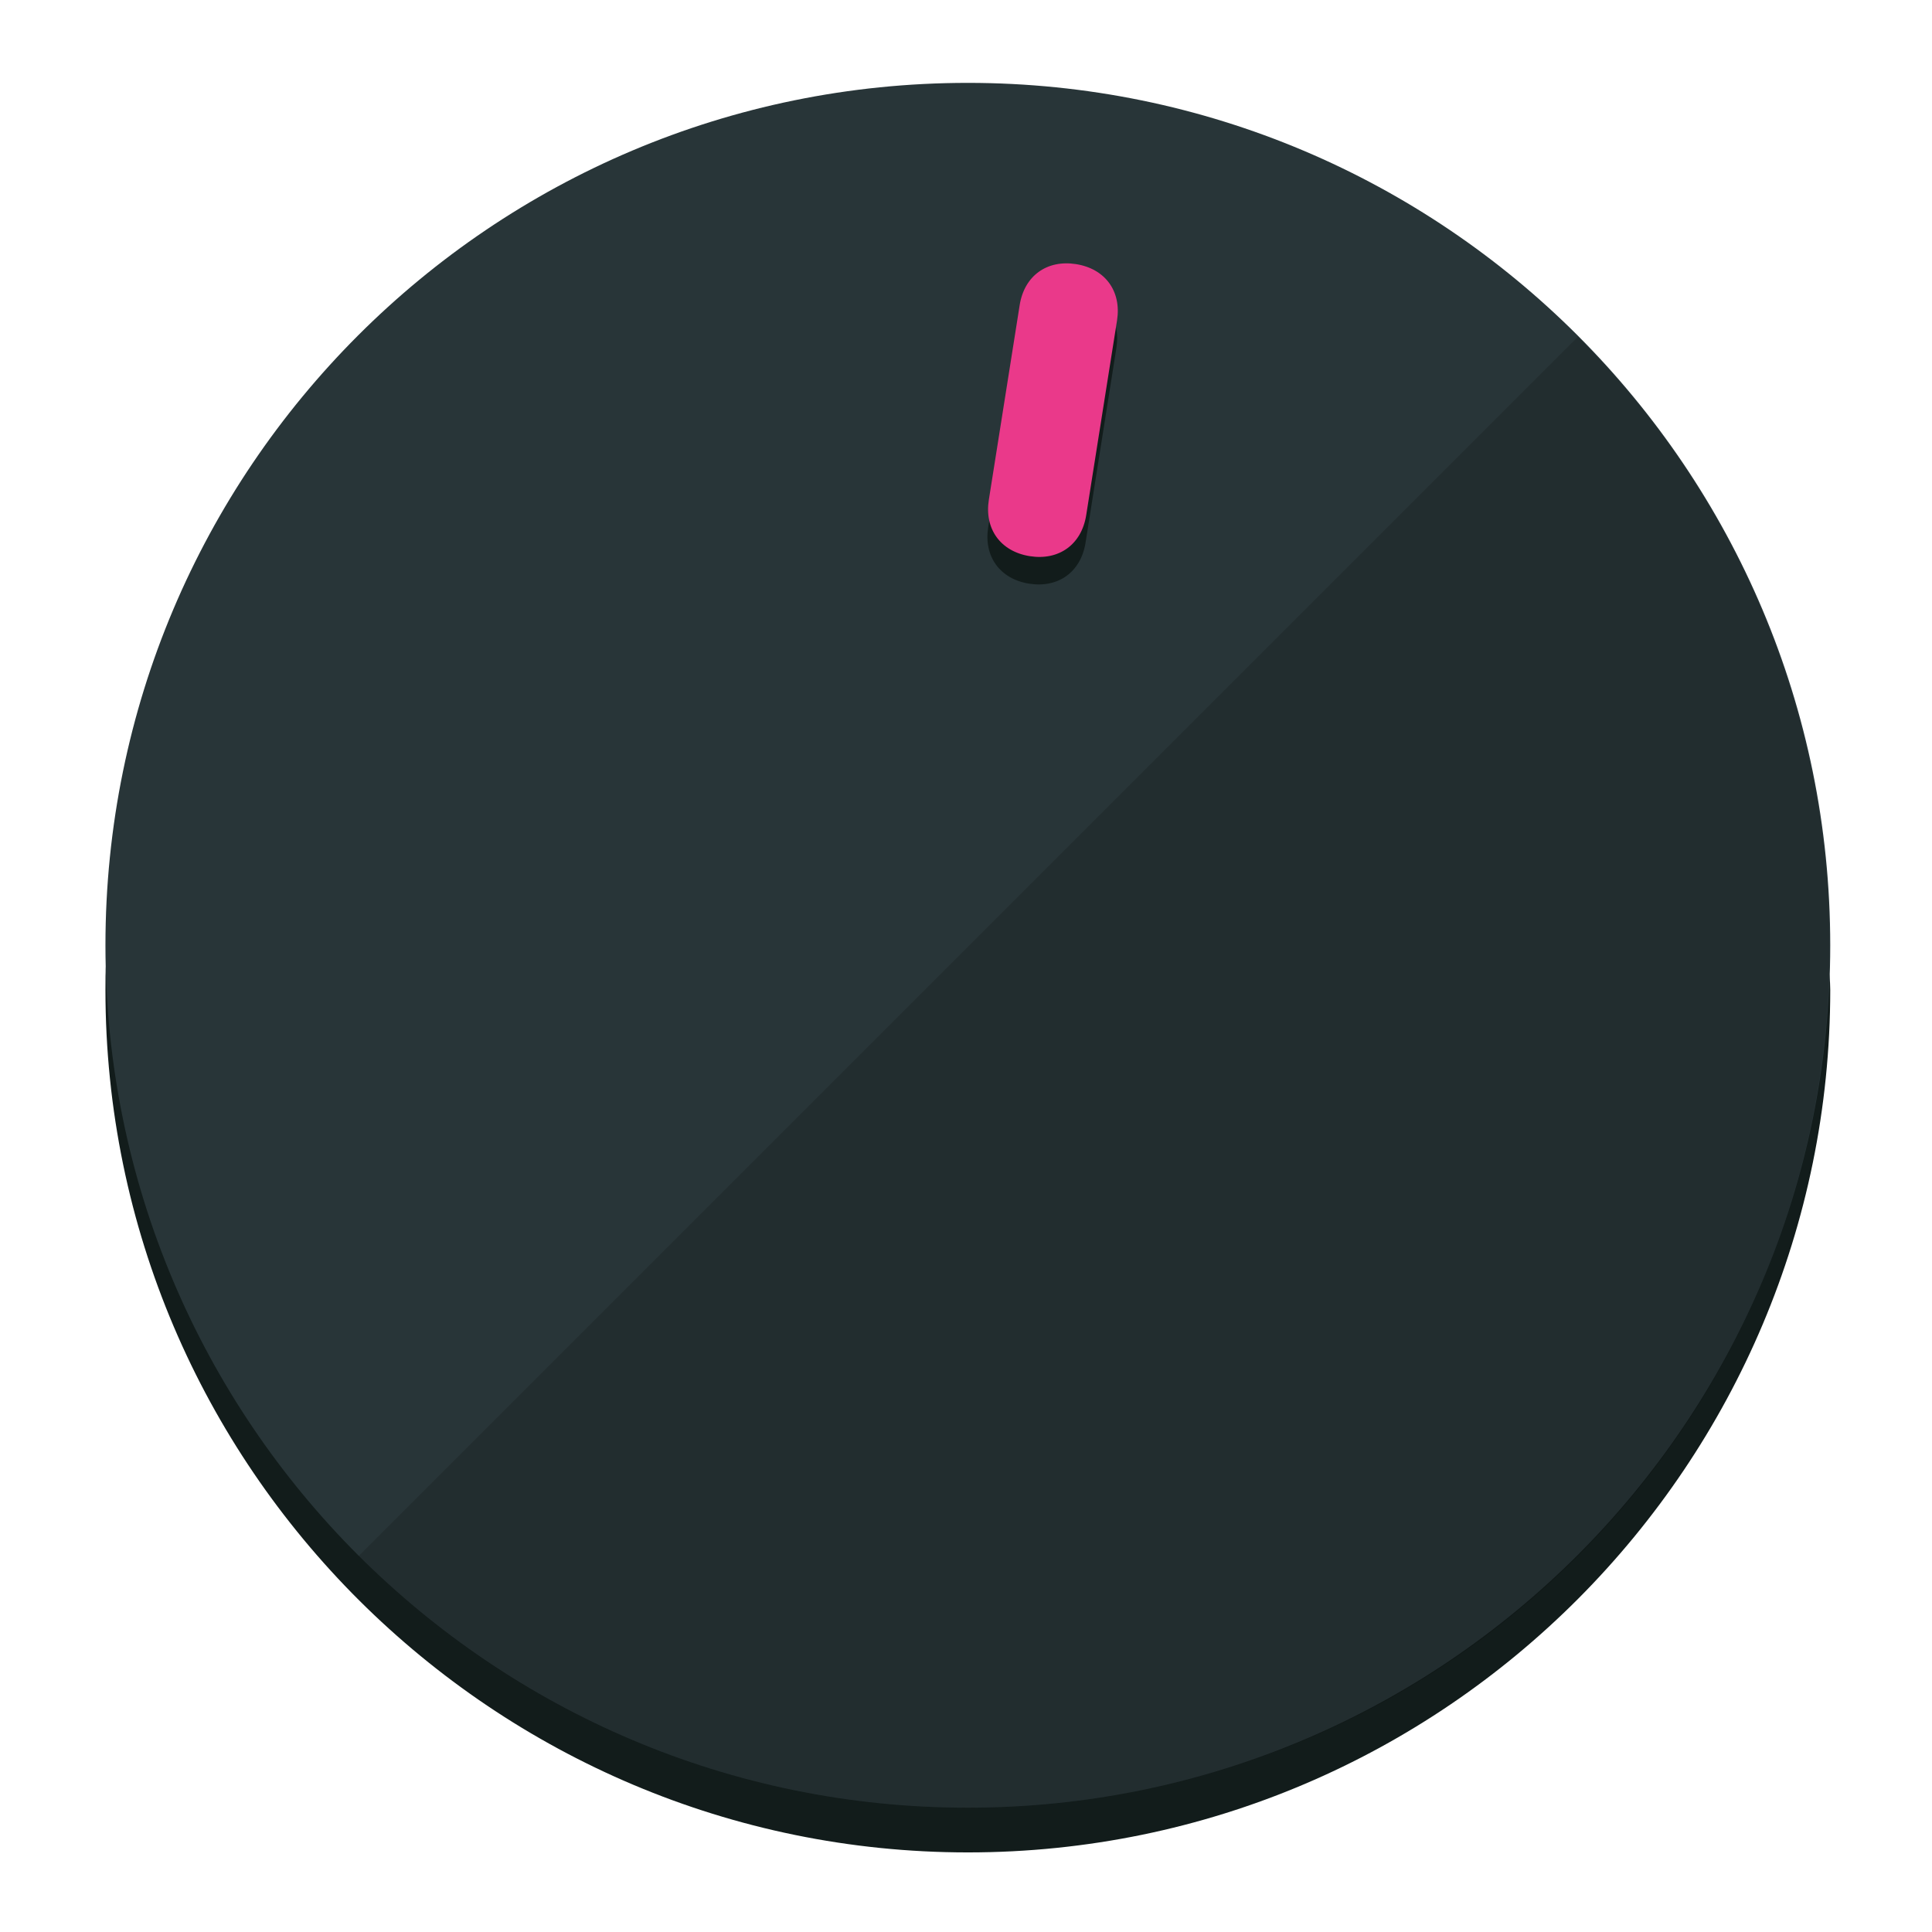
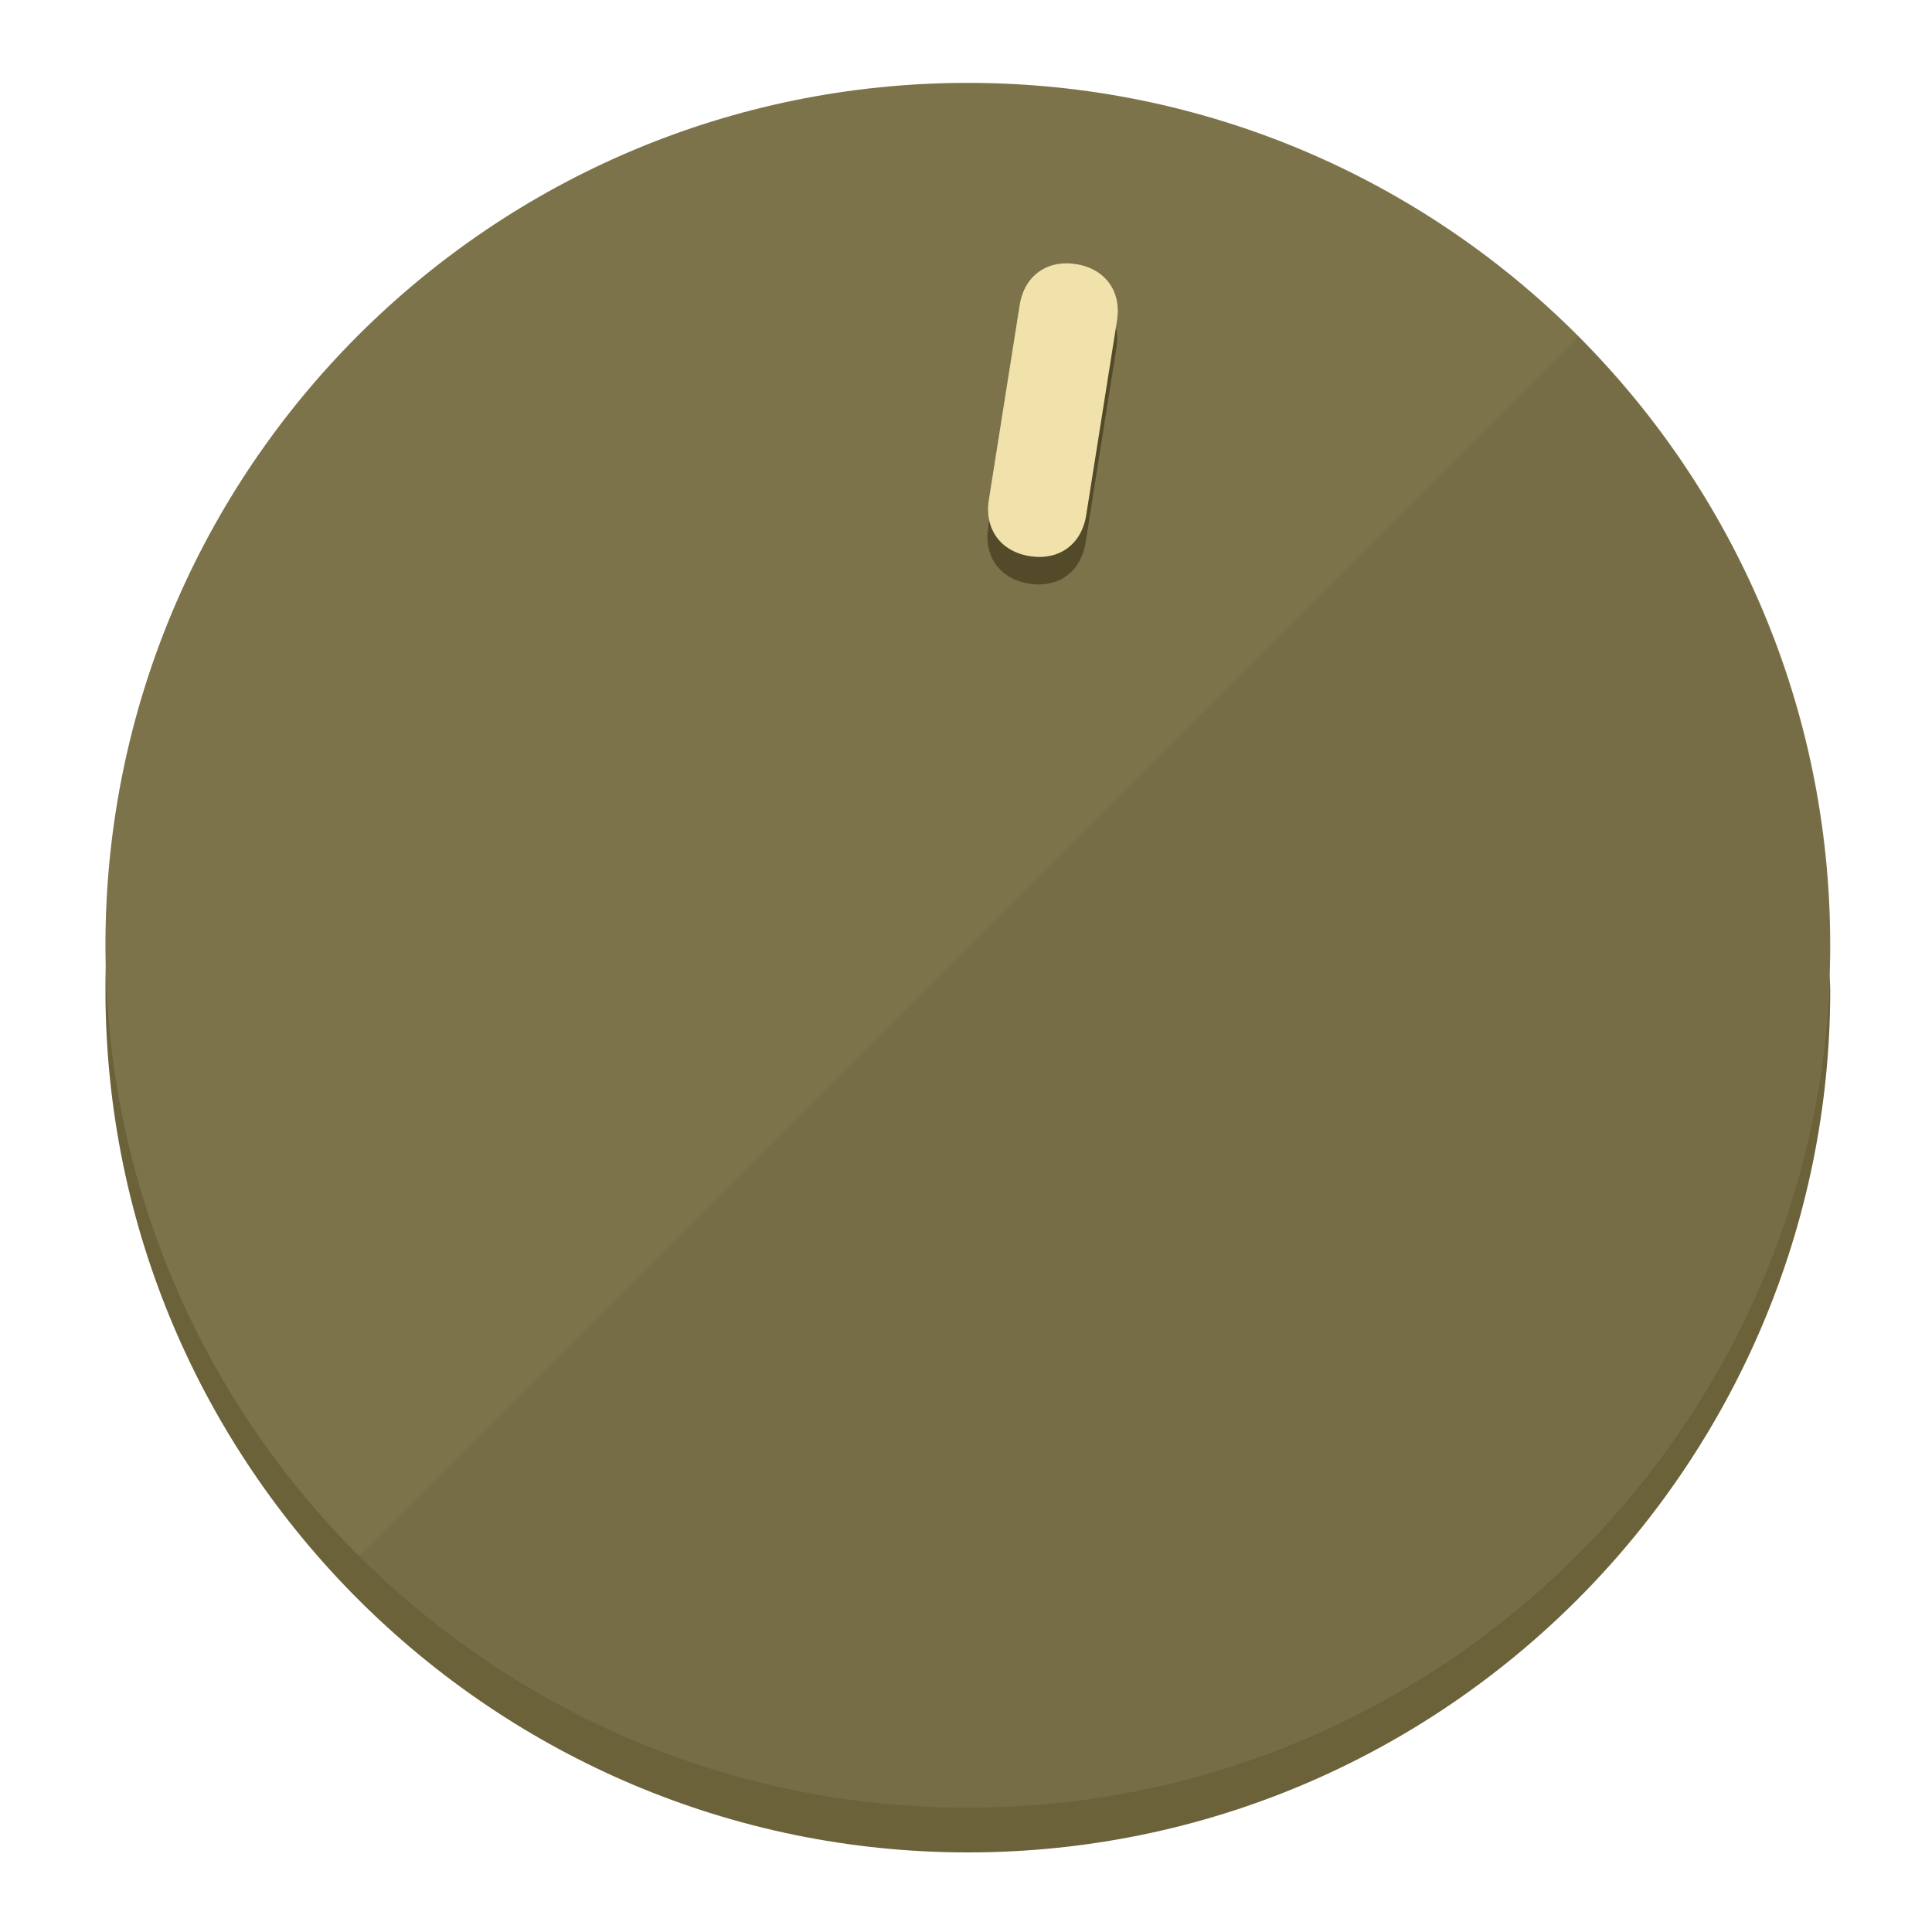
<svg xmlns="http://www.w3.org/2000/svg" height="120px" width="120px" version="1.1" id="Layer_1" viewBox="0 0 496.8 496.8" xml:space="preserve">
  <defs id="defs23" />
  <g id="g3158">
-     <path style="display:inline;fill:#121c1b;fill-opacity:1;stroke-width:1.584" d="m 248.875,445.92 c 116.582,0 212.89,-91.238 220.493,-205.286 0,5.069 1.267,8.87 1.267,13.939 0,121.651 -98.842,221.76 -221.76,221.76 -121.651,0 -221.76,-98.842 -221.76,-221.76 0,-5.069 0,-8.87 1.267,-13.939 7.603,114.048 103.91,205.286 220.493,205.286 z" id="path8" />
-     <circle style="display:inline;fill:#283538;fill-opacity:1;stroke-width:1.584" cx="248.875" cy="243.071" r="221.76" id="circle12" />
-     <path style="display:inline;fill:#000000;fill-opacity:0.154;stroke-width:1.587" d="m 405.744,86.606 c 86.308,86.308 86.308,227.193 0,313.5 -86.308,86.308 -227.193,86.308 -313.5,0" id="path14" />
+     <path style="display:inline;fill:#6B623A;fill-opacity:1;stroke-width:1.584" d="m 248.875,445.92 c 116.582,0 212.89,-91.238 220.493,-205.286 0,5.069 1.267,8.87 1.267,13.939 0,121.651 -98.842,221.76 -221.76,221.76 -121.651,0 -221.76,-98.842 -221.76,-221.76 0,-5.069 0,-8.87 1.267,-13.939 7.603,114.048 103.91,205.286 220.493,205.286 z" id="path8" />
+     <circle style="display:inline;fill:#7D734B;fill-opacity:1;stroke-width:1.584" cx="248.875" cy="243.071" r="221.76" id="circle12" />
+     <path style="display:inline;fill:#524A29;fill-opacity:0.154;stroke-width:1.587" d="m 405.744,86.606 c 86.308,86.308 86.308,227.193 0,313.5 -86.308,86.308 -227.193,86.308 -313.5,0" id="path14" />
  </g>
  <g id="g3198">
    <circle style="display:none;fill:#000000;fill-opacity:0;stroke-width:1.584" cx="283.513" cy="201.714" r="221.76" id="circle12-3" transform="rotate(9)" />
-     <path style="display:inline;fill:#121c1b;fill-opacity:1;stroke-width:1.584" d="m 279.14,139.552 c -1.189,7.51 -6.989,11.723 -14.498,10.534 v 0 c -7.51,-1.189 -11.723,-6.989 -10.534,-14.498 l 7.929,-50.064 c 1.189,-7.51 6.989,-11.723 14.498,-10.534 v 0 c 7.51,1.189 11.723,6.989 10.534,14.498 z" id="path3789" />
-     <path style="display:inline;fill:#ea398a;stroke-width:1.584" d="m 279.307,132.48 c -1.189,7.51 -6.989,11.723 -14.498,10.534 v 0 c -7.51,-1.189 -11.723,-6.989 -10.534,-14.498 l 7.929,-50.064 c 1.189,-7.51 6.989,-11.723 14.498,-10.534 v 0 c 7.51,1.189 11.723,6.989 10.534,14.498 z" id="path915" />
+     <path style="display:inline;fill:#524A29;fill-opacity:1;stroke-width:1.584" d="m 279.14,139.552 c -1.189,7.51 -6.989,11.723 -14.498,10.534 v 0 c -7.51,-1.189 -11.723,-6.989 -10.534,-14.498 l 7.929,-50.064 c 1.189,-7.51 6.989,-11.723 14.498,-10.534 v 0 c 7.51,1.189 11.723,6.989 10.534,14.498 z" id="path3789" />
+     <path style="display:inline;fill:#F0E2AA;stroke-width:1.584" d="m 279.307,132.48 c -1.189,7.51 -6.989,11.723 -14.498,10.534 v 0 c -7.51,-1.189 -11.723,-6.989 -10.534,-14.498 l 7.929,-50.064 c 1.189,-7.51 6.989,-11.723 14.498,-10.534 v 0 c 7.51,1.189 11.723,6.989 10.534,14.498 z" id="path915" />
  </g>
</svg>
